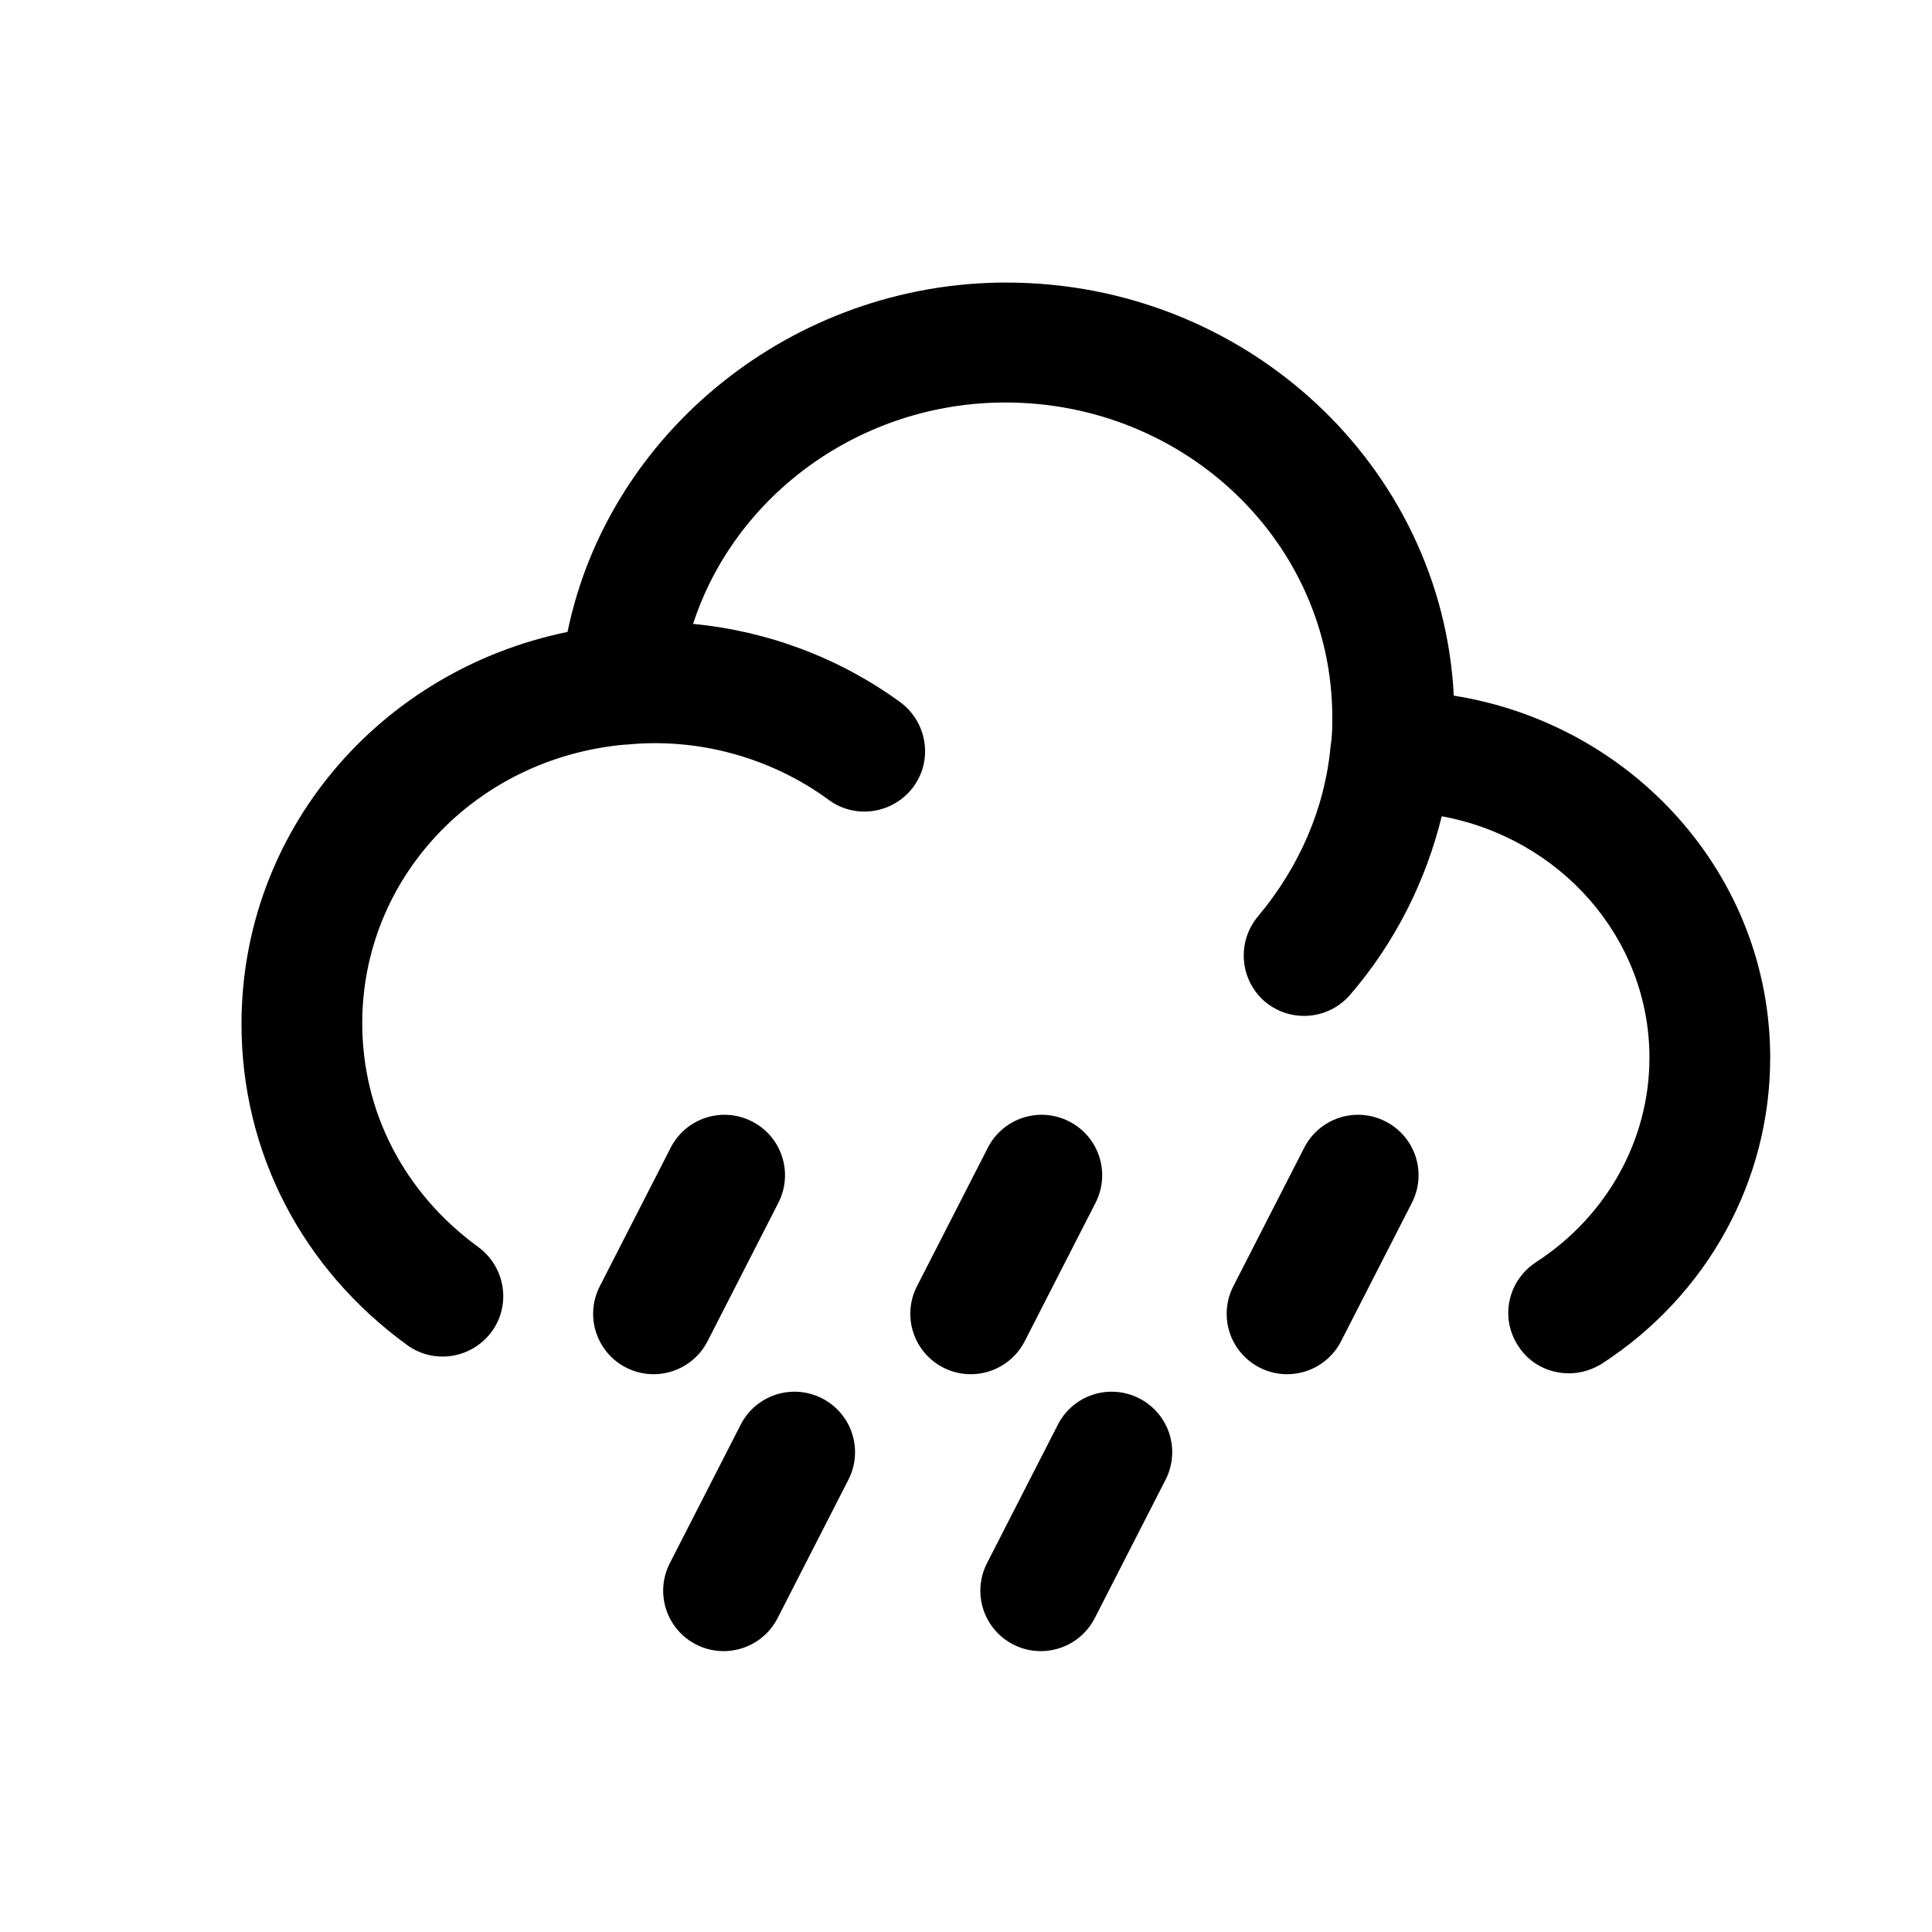
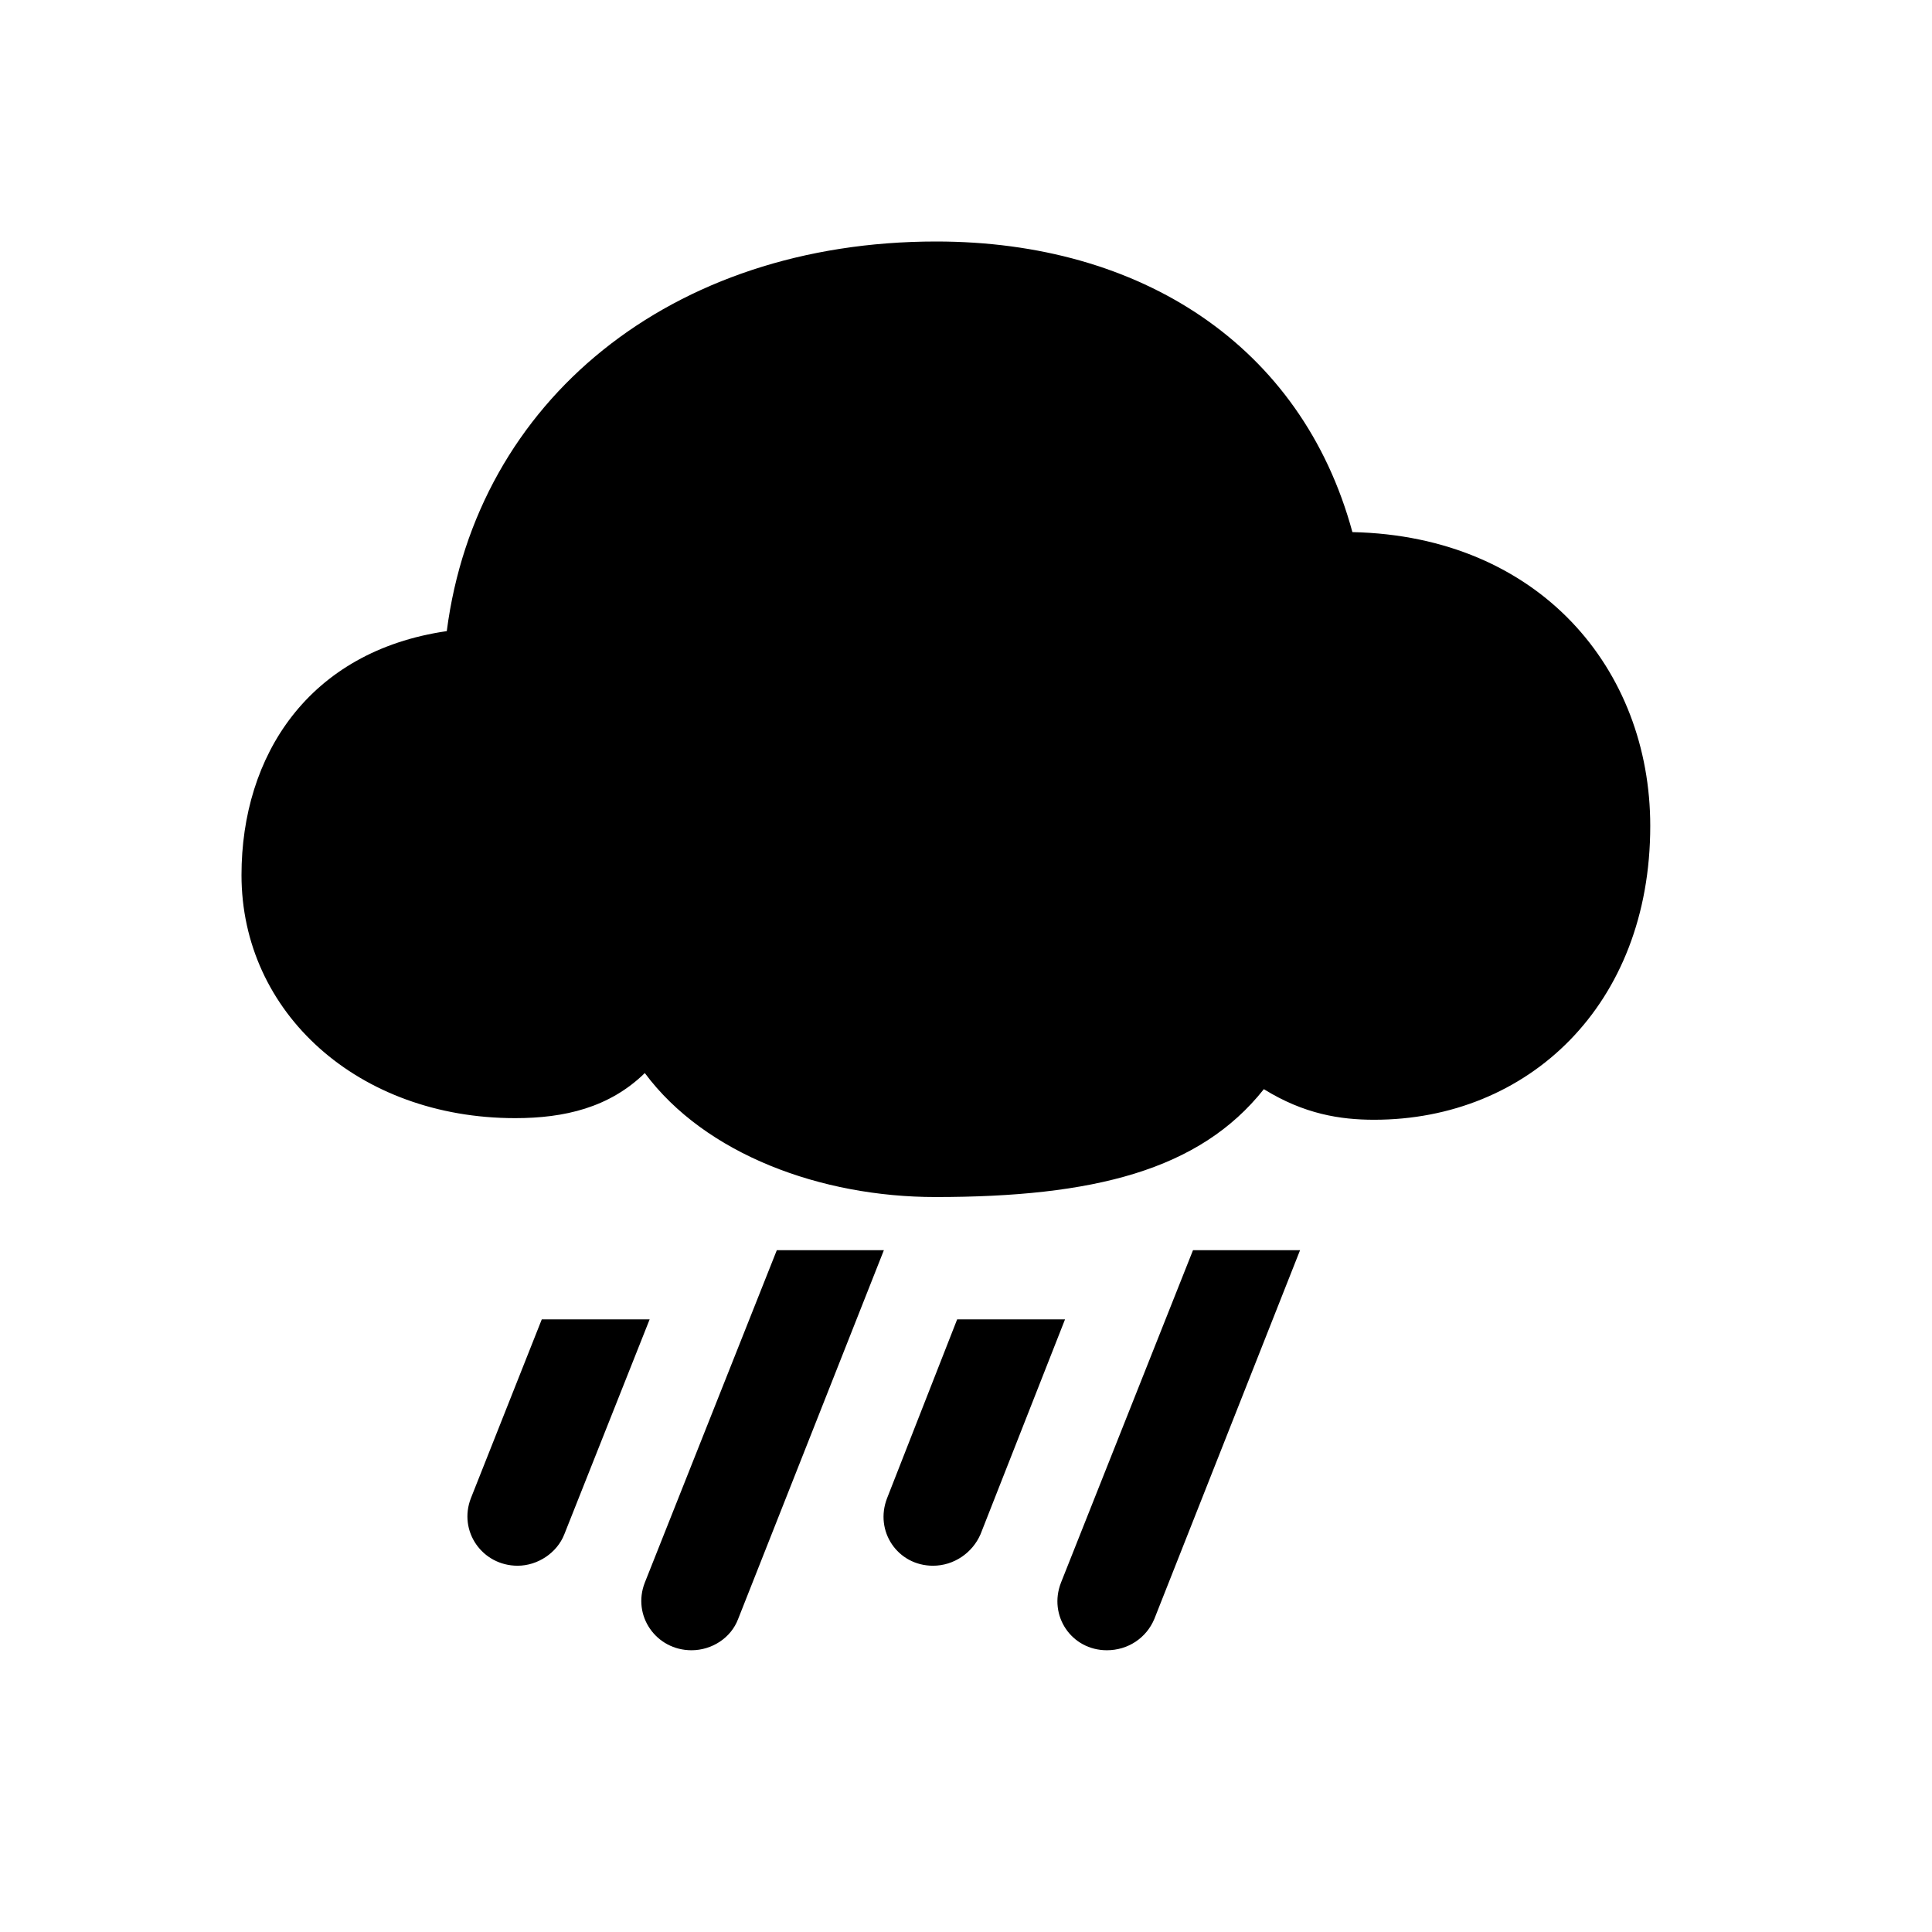
<svg viewBox="0 0 24 24">
-   <path fill="currentColor" d="m8.79 16.66.88-1.72a.75.75 0 0 0-.33-1.01.75.75 0 0 0-1.01.33l-.88 1.72a.75.75 0 0 0 .33 1.01.753.753 0 0 0 1.01-.33m3.94 0 .88-1.72a.75.75 0 0 0-.33-1.01.75.75 0 0 0-1.01.33l-.88 1.72a.75.75 0 0 0 .33 1.01.753.753 0 0 0 1.01-.33m-2.52.71a.75.75 0 0 0-1.01.33l-.88 1.72a.75.75 0 0 0 .33 1.01.753.753 0 0 0 1.01-.33l.88-1.72a.75.75 0 0 0-.33-1.01m3.94 0a.75.75 0 0 0-1.01.33l-.88 1.72a.75.75 0 0 0 .33 1.01.753.753 0 0 0 1.01-.33l.88-1.72a.75.75 0 0 0-.33-1.01m3.06-3.44a.75.75 0 0 0-1.01.33l-.88 1.72a.75.75 0 0 0 .33 1.01.753.753 0 0 0 1.01-.33l.88-1.72a.75.75 0 0 0-.33-1.01" />
-   <path fill="currentColor" d="M18.06 8.65c-.14-2.86-2.58-5.14-5.56-5.14-2.65 0-4.94 1.86-5.45 4.34C4.71 8.33 3 10.33 3 12.72c0 1.59.75 3.04 2.06 3.99.33.24.8.17 1.05-.17.24-.33.17-.8-.17-1.05-.92-.67-1.44-1.68-1.44-2.78 0-1.8 1.4-3.29 3.26-3.46h.02c.89-.09 1.8.16 2.52.69.33.24.8.17 1.05-.17.24-.33.17-.8-.17-1.05-.76-.55-1.64-.88-2.57-.97C9.13 6.15 10.69 5 12.49 5c2.24 0 4.06 1.75 4.06 3.91 0 .12 0 .24-.02.35-.07.78-.39 1.51-.9 2.12-.27.32-.23.79.08 1.06.32.27.79.23 1.06-.08.56-.65.94-1.41 1.14-2.22 1.47.27 2.58 1.51 2.58 3 0 1.02-.53 1.97-1.41 2.54-.35.23-.45.69-.22 1.04.14.22.38.34.63.34.14 0 .28-.04.41-.12 1.31-.85 2.09-2.27 2.09-3.8 0-2.27-1.71-4.15-3.94-4.5z" />
+   <path fill="currentColor" d="m11.89 16.39-.87 2.22c-.16.41.13.84.57.84.26 0 .49-.16.59-.39l1.05-2.67zm-5.16 0-.88 2.22c-.16.41.14.84.58.84.25 0 .49-.16.58-.39l1.06-2.67zm8.09-.86-1.64 4.13c-.16.41.13.84.57.84.26 0 .49-.15.59-.39l1.81-4.58zm-5.17 0-1.64 4.13c-.16.41.14.84.58.84.25 0 .49-.15.58-.39l1.81-4.58zm10.85-5.27c0 2.23-1.52 3.65-3.43 3.65-.42 0-.87-.07-1.37-.38-.8 1.01-2.12 1.34-4.08 1.34-1.42 0-2.86-.53-3.61-1.54-.44.43-1 .56-1.61.56-1.95 0-3.4-1.31-3.4-3.02 0-1.48.83-2.78 2.55-3.03C5.92 4.98 8.33 3 11.63 3c2.54 0 4.54 1.29 5.17 3.61 2.33.05 3.7 1.71 3.7 3.65" />
</svg>
